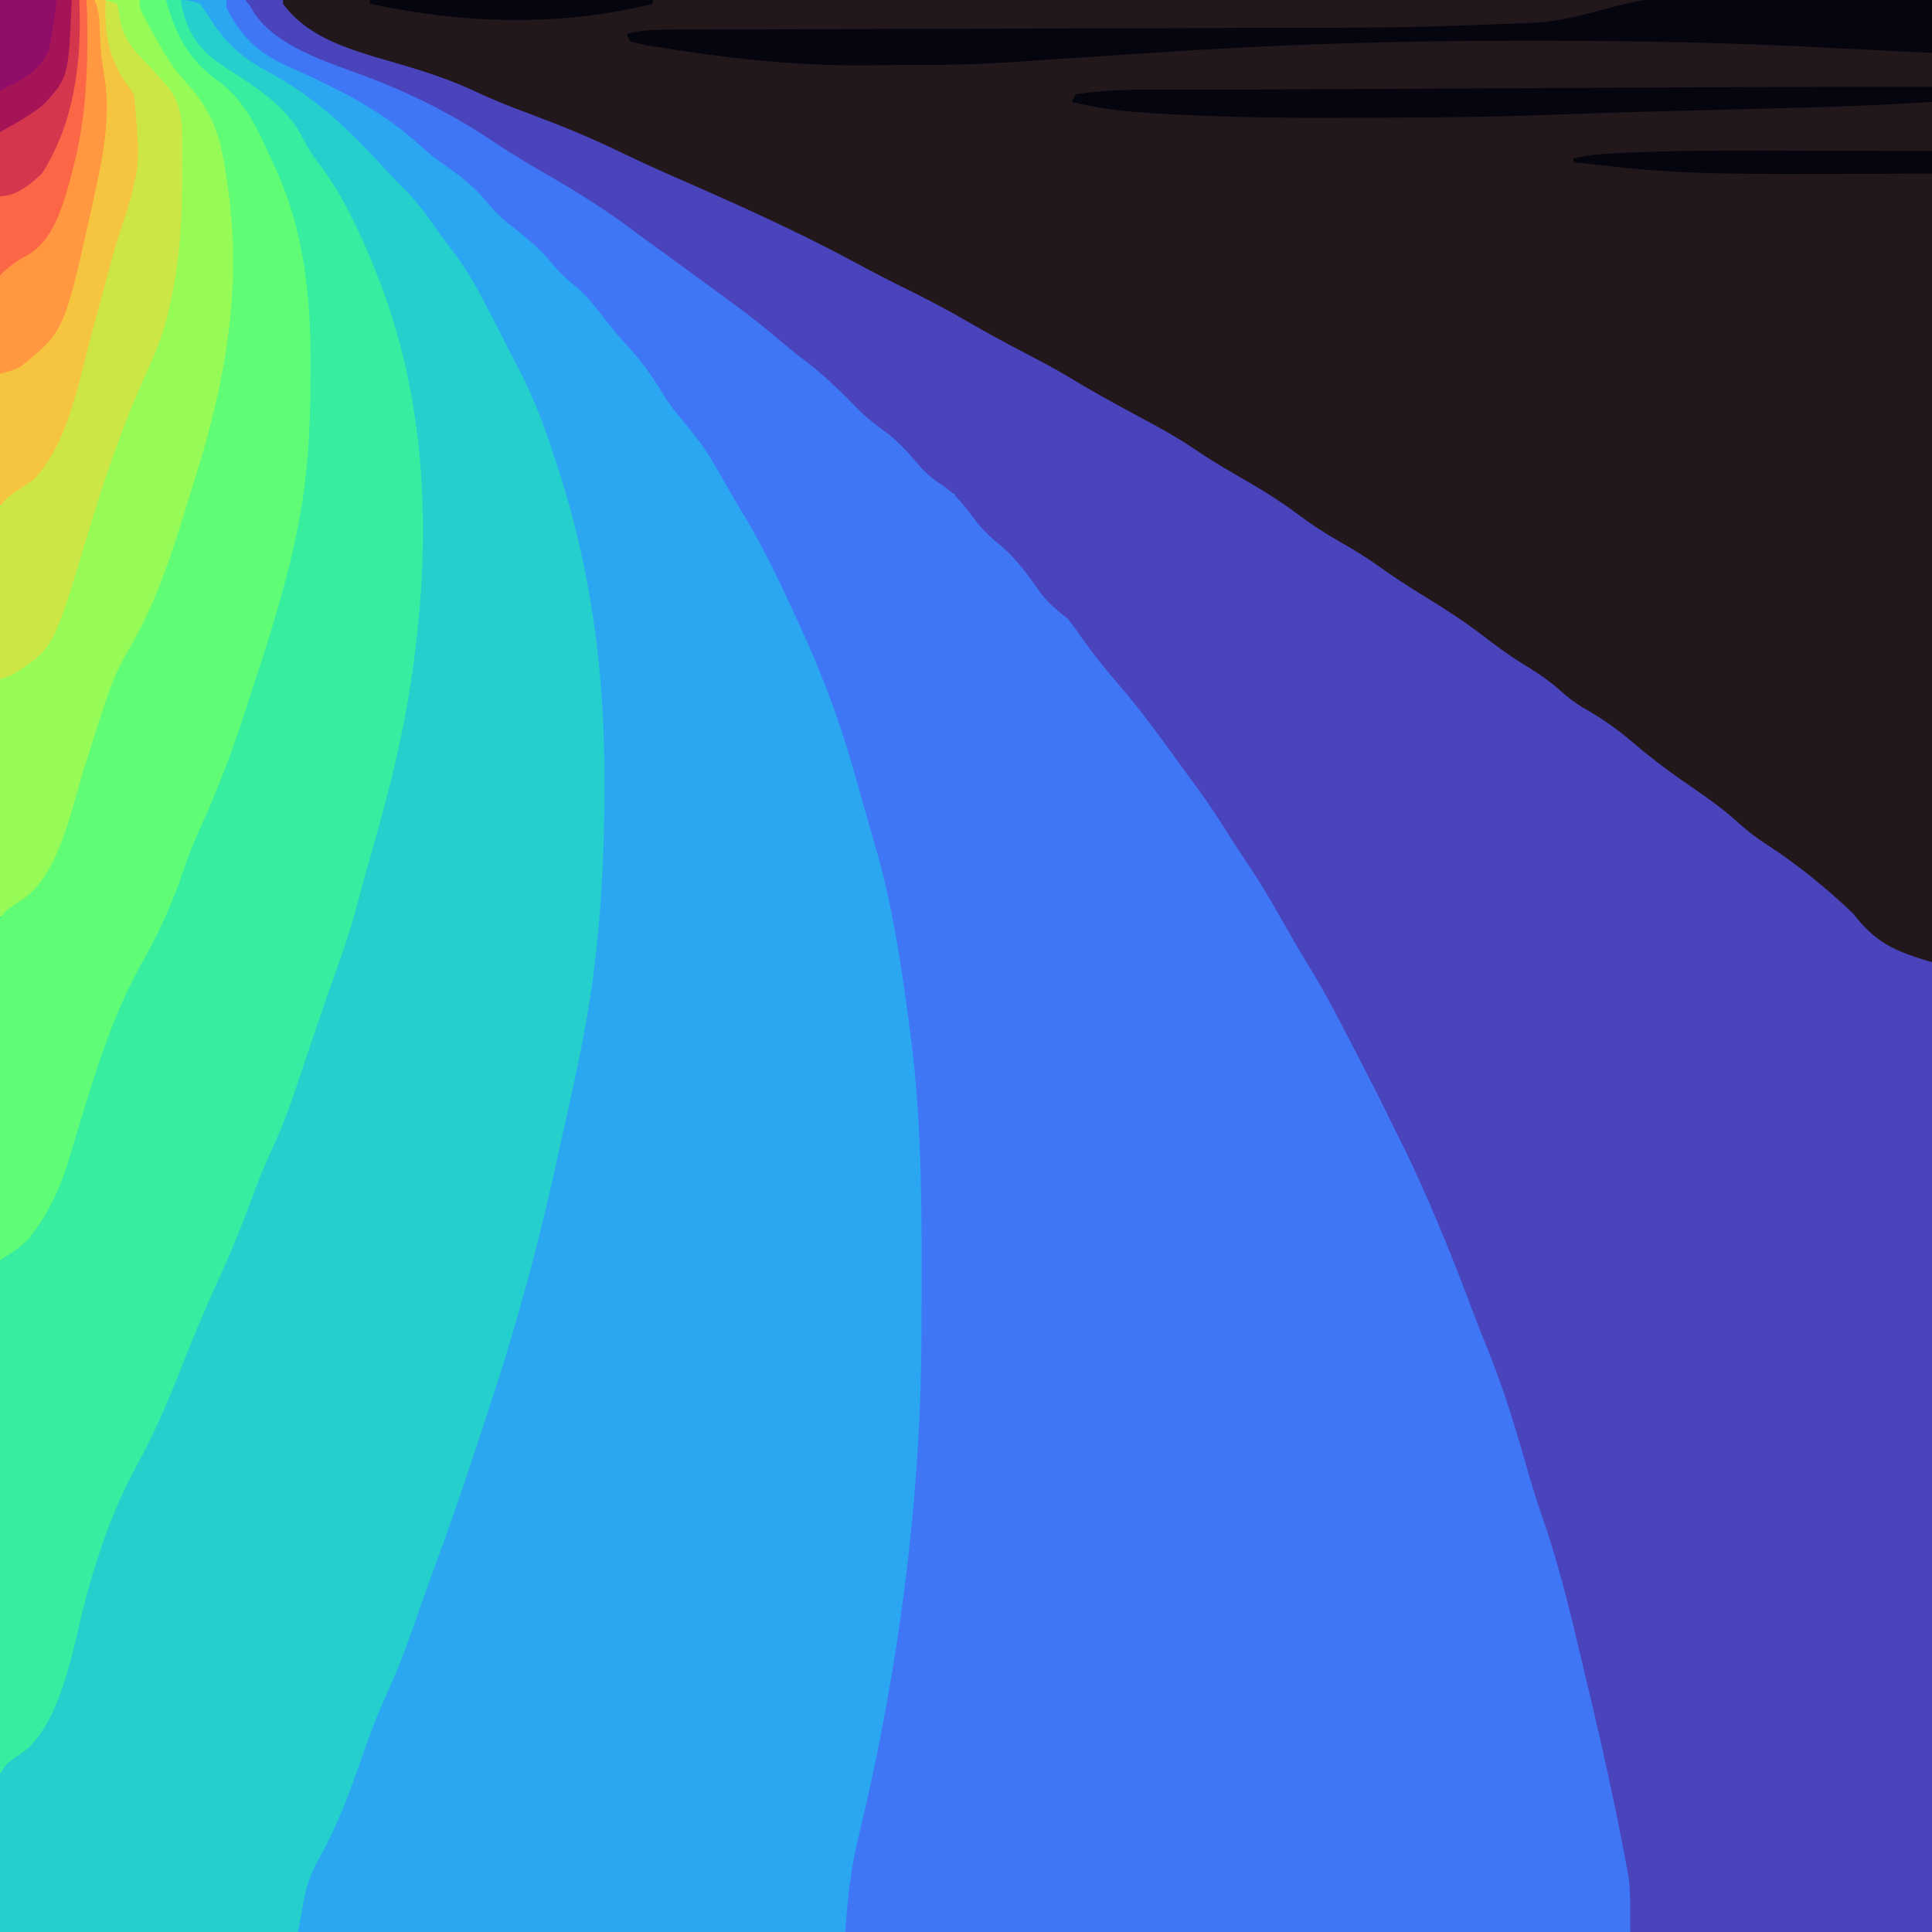
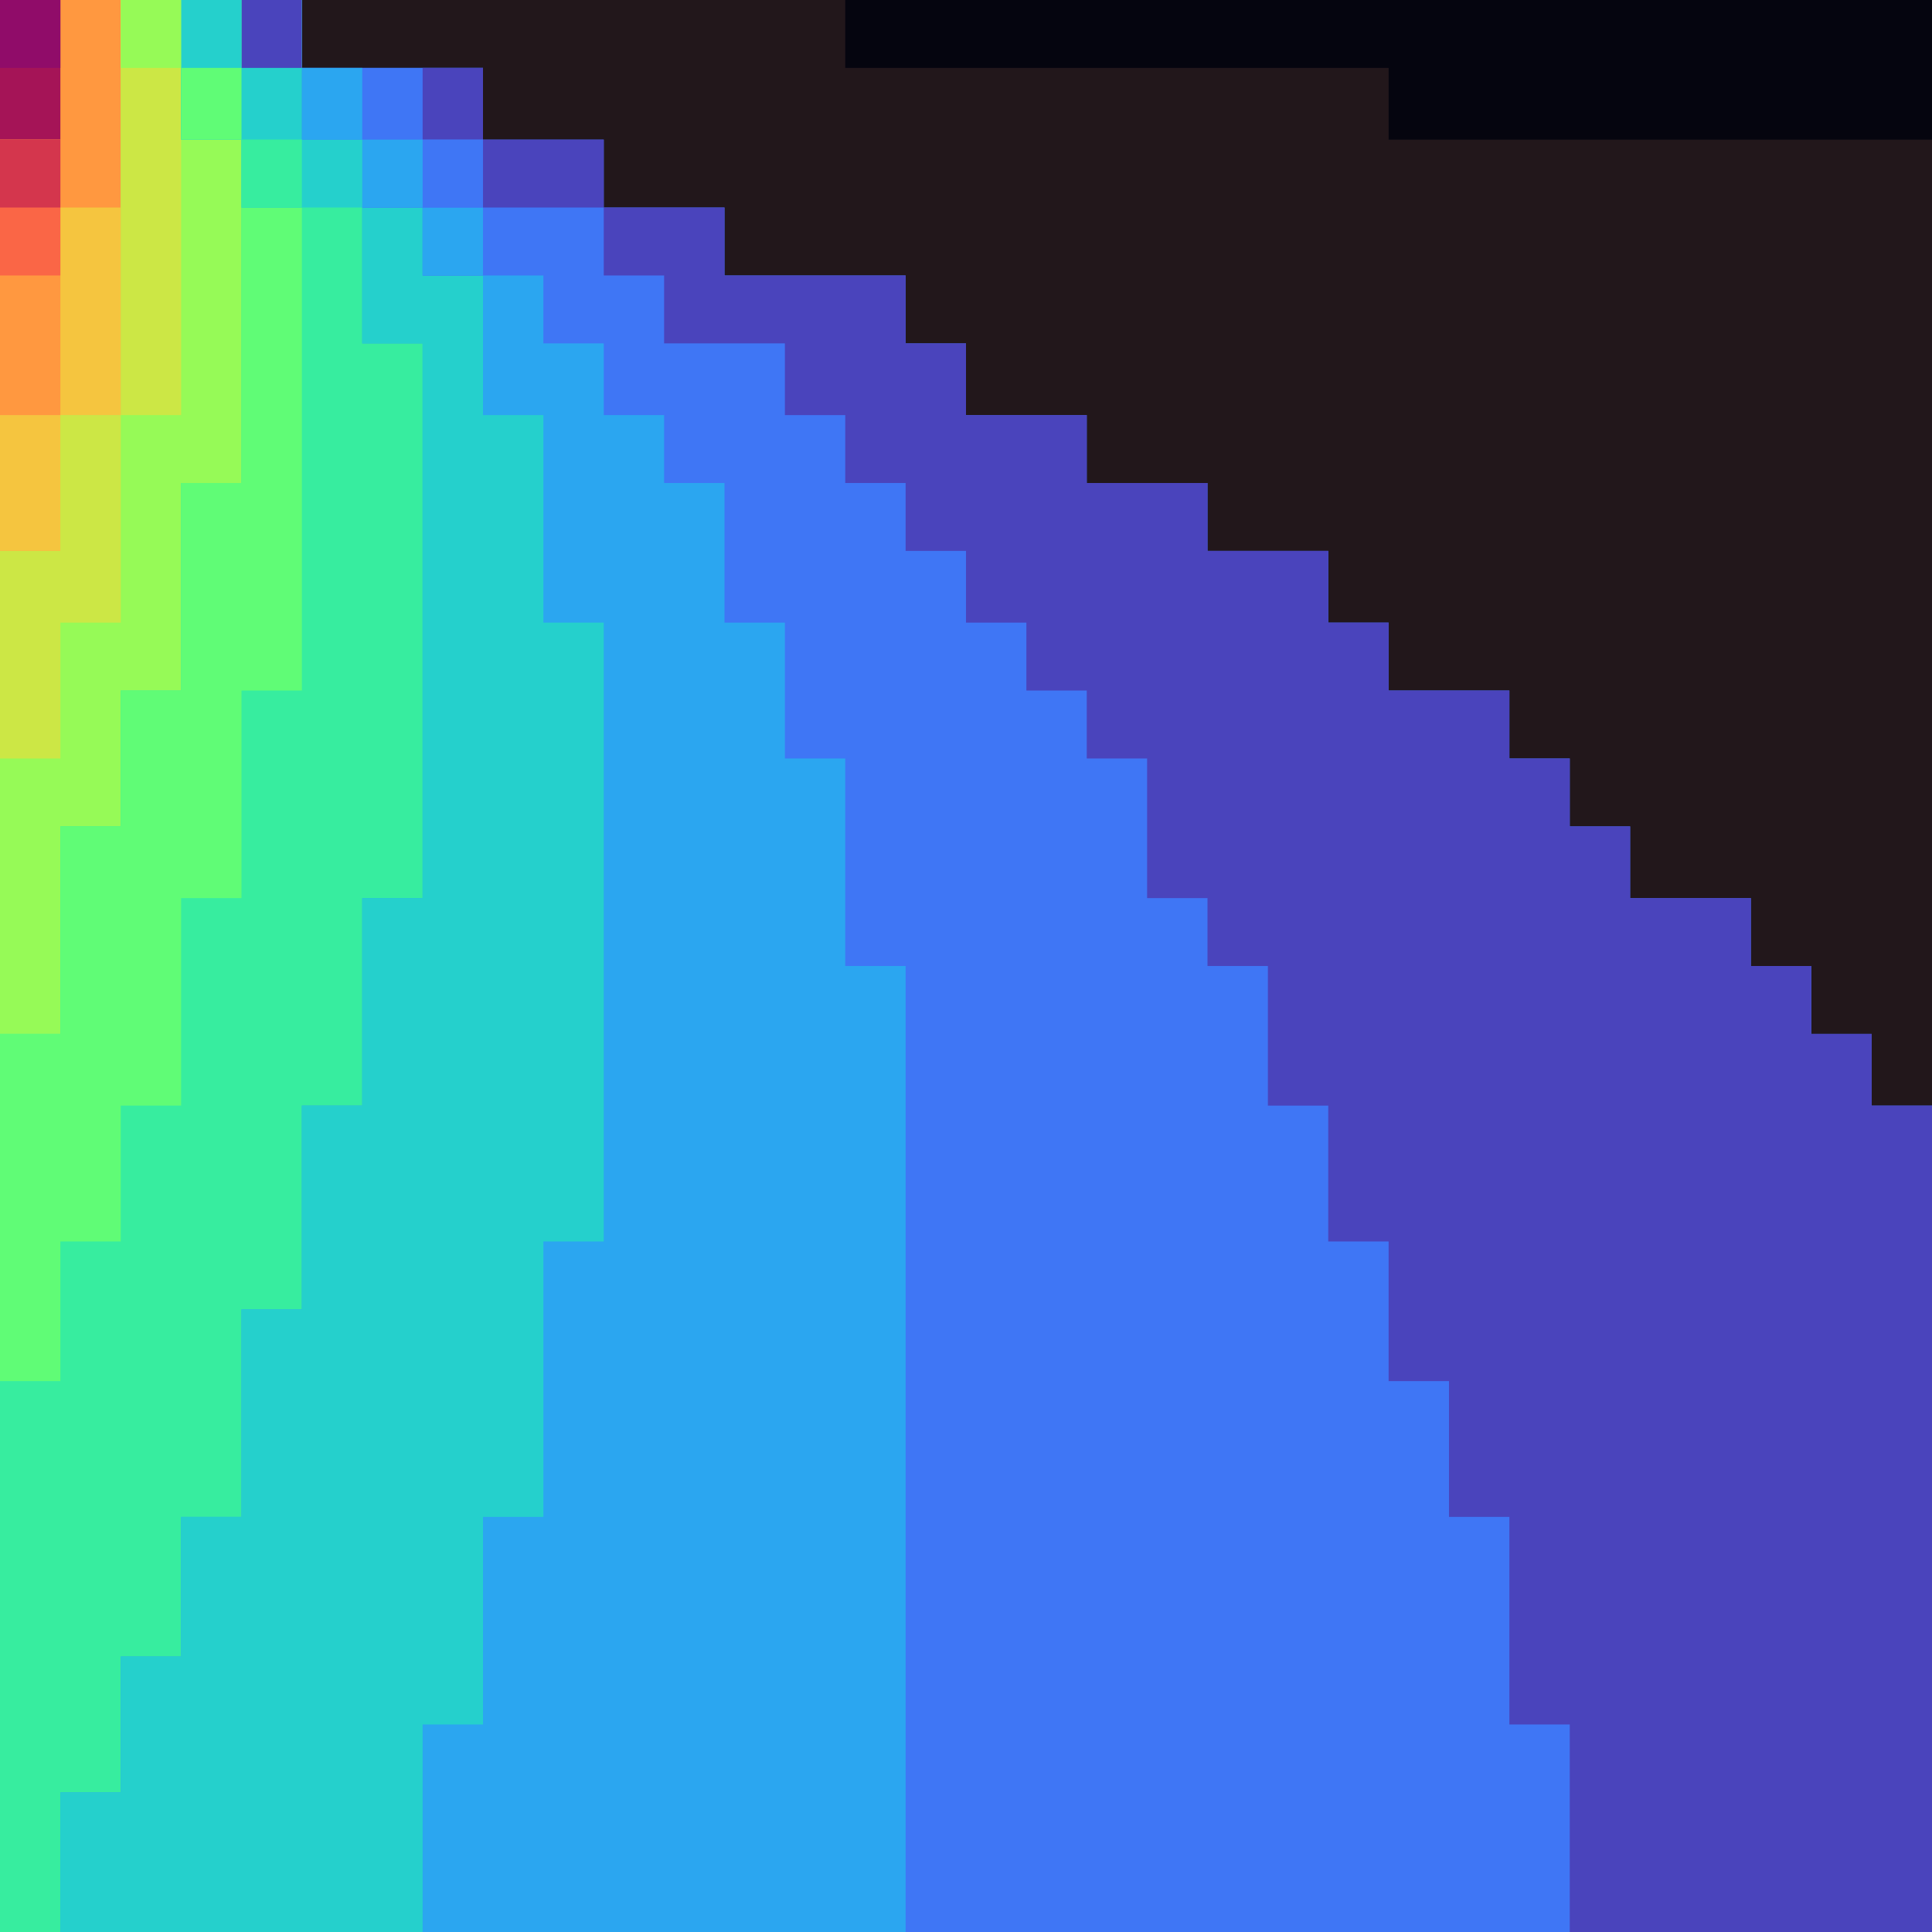
<svg xmlns="http://www.w3.org/2000/svg" version="1.1" width="512" height="512">
-   <path d="M0 0 C168.96 0 337.92 0 512 0 C512 168.96 512 337.92 512 512 C343.04 512 174.08 512 0 512 C0 343.04 0 174.08 0 0 Z " fill="#2BA6F0" transform="translate(0,0)" />
-   <path d="M0 0 C147.51 0 295.02 0 447 0 C447 168.96 447 337.92 447 512 C420.6 512 394.2 512 367 512 C366.34 506.06 365.68 500.12 365 494 C364.1 489.05 363.15 484.16 362.06 479.25 C361.84 478.24 361.84 478.24 361.62 477.21 C360.62 472.64 359.6 468.08 358.57 463.53 C357.97 460.89 357.38 458.24 356.79 455.6 C351.34 431.32 345.11 407.55 337.03 384 C335.42 379.31 333.94 374.59 332.49 369.84 C330.2 362.39 327.47 355.17 324.56 347.94 C323.83 346.11 323.83 346.11 323.09 344.24 C322.14 341.86 321.19 339.48 320.23 337.1 C319.25 334.63 318.28 332.16 317.34 329.67 C312.9 318.14 307.43 307.09 302 296 C301.64 295.27 301.28 294.53 300.91 293.78 C298.65 289.16 296.34 284.58 294 280 C293.54 279.1 293.08 278.19 292.6 277.26 C285.28 262.75 285.28 262.75 276.84 248.87 C274.23 244.8 271.89 240.58 269.5 236.38 C266.19 230.57 262.83 225.11 258.54 219.96 C256.81 217.76 255.46 215.48 254.06 213.06 C251.49 208.66 248.56 204.81 245.32 200.89 C242.51 197.39 239.85 193.79 237.19 190.19 C232.49 183.85 227.56 177.81 222.38 171.87 C220 169 220 169 217.86 165.77 C216.07 163.1 214.27 161.62 211.76 159.67 C209.36 157.39 207.56 154.81 205.62 152.12 C202.35 147.63 199.08 144.03 194.8 140.53 C192.13 138.26 190.09 135.81 188 133 C188 132.34 188 131.68 188 131 C187.15 130.62 187.15 130.62 186.28 130.23 C180.93 127.34 176.16 122.66 172.44 117.88 C170.39 115.47 168.83 114.04 166.31 112.25 C162.86 109.78 159.96 107.04 157 104 C153.54 100.47 150.11 97.39 146.09 94.53 C143.68 92.76 141.41 90.86 139.12 88.94 C132.03 83.09 124.54 77.81 117.06 72.47 C114.38 70.56 111.72 68.63 109.06 66.69 C108.28 66.12 107.49 65.55 106.68 64.96 C104.95 63.69 103.23 62.42 101.51 61.13 C94.99 56.27 88.26 52.07 81.19 48.06 C74.51 44.24 67.9 40.39 61.5 36.12 C48.55 27.66 34.17 21.48 19.75 16 C12.62 13.17 5.16 9.7 1 3 C0.67 2.01 0.34 1.02 0 0 Z " fill="#4A44BC" transform="translate(65,0)" />
-   <path d="M0 0 C2.35 -0.22 2.35 -0.22 5 0 C6.27 1.47 6.27 1.47 7.38 3.5 C13.45 12.32 26.09 16.24 35.76 19.8 C48.39 24.47 60.09 30.31 71.24 37.85 C76.32 41.26 81.58 44.31 86.88 47.38 C94.6 51.89 101.92 56.53 109 62 C110.66 63.21 112.33 64.42 114 65.62 C115.42 66.66 116.83 67.69 118.25 68.72 C119.55 69.67 120.86 70.62 122.16 71.57 C139.46 84.18 139.46 84.18 147.59 91 C150.04 93.03 152.55 94.98 155.06 96.94 C159.6 100.54 163.59 104.54 167.62 108.69 C169.71 110.72 171.76 112.39 174.12 114.06 C178.07 116.85 180.95 120.25 184.07 123.91 C185.81 125.79 187.36 127.07 189.5 128.44 C193.54 131.09 196.06 134.73 198.97 138.53 C200.83 140.8 202.67 142.54 204.94 144.38 C209.4 148.05 212.53 152.54 215.82 157.23 C218 160 220.25 161.83 223 164 C224.27 165.6 225.47 167.25 226.62 168.94 C229.67 173.24 232.86 177.27 236.31 181.25 C241.84 187.66 246.82 194.39 251.75 201.26 C253.56 203.78 255.41 206.26 257.25 208.75 C260.41 213.09 263.33 217.54 266.16 222.1 C267.69 224.51 269.27 226.88 270.87 229.25 C273.96 233.86 276.75 238.61 279.5 243.44 C280.41 245.02 281.31 246.6 282.22 248.18 C282.67 248.98 283.13 249.77 283.59 250.58 C285.02 253.04 286.49 255.46 287.97 257.89 C291.21 263.27 294.12 268.8 297 274.38 C297.53 275.4 298.06 276.42 298.6 277.47 C300.07 280.31 301.54 283.15 303 286 C303.85 287.66 303.85 287.66 304.72 289.35 C306.17 292.22 307.59 295.11 309 298 C309.37 298.73 309.74 299.47 310.12 300.23 C317.73 315.39 324.04 330.88 330 346.74 C331.3 350.19 332.64 353.62 334.03 357.03 C338 366.75 341.1 376.63 343.99 386.74 C345.34 391.47 346.69 396.19 348.33 400.83 C352.86 413.7 356.05 426.81 359.16 440.08 C360.05 443.9 360.96 447.72 361.88 451.53 C364.8 463.87 367.55 476.23 369.93 488.69 C370.25 490.31 370.25 490.31 370.58 491.96 C370.86 493.5 370.86 493.5 371.15 495.08 C371.32 495.96 371.48 496.84 371.65 497.75 C372.16 502.47 372 507.25 372 512 C303.36 512 234.72 512 164 512 C164.67 502.64 165.5 494.7 167.75 485.81 C178.05 443.04 184.04 397.96 184.2 353.91 C184.21 352.63 184.22 351.34 184.22 350.01 C184.24 345.88 184.25 341.75 184.25 337.62 C184.25 336.92 184.25 336.22 184.25 335.49 C184.26 314.18 183.95 293.15 181 272 C180.82 270.63 180.63 269.25 180.45 267.88 C178.43 252.98 176.12 238.19 171.81 223.76 C171 220.99 170.21 218.22 169.43 215.45 C168.66 212.69 167.87 209.94 167.09 207.19 C166.7 205.84 166.32 204.49 165.94 203.14 C162.16 189.86 157.31 177.32 151.5 164.81 C151.04 163.81 150.58 162.81 150.11 161.78 C146.03 152.95 141.89 144.26 136.8 135.97 C135.38 133.62 134 131.26 132.64 128.87 C126.92 118.82 126.92 118.82 119.64 109.88 C117.64 107.59 116.14 105.15 114.56 102.56 C111.76 98.02 108.67 94.17 105.04 90.26 C102.86 87.84 100.87 85.32 98.88 82.75 C96.71 80.01 94.67 77.54 91.94 75.38 C89.47 73.38 87.75 71.6 85.75 69.19 C82.36 65.2 78.54 62.18 74.4 59 C72.16 57.13 70.4 55.26 68.56 53 C65.12 48.85 61.08 46 56.67 42.93 C54.37 41.27 52.37 39.57 50.31 37.62 C40.35 28.77 28.19 22.83 16.09 17.49 C8.22 13.93 3.91 9.67 0 2 C0 1.34 0 0.68 0 0 Z " fill="#3F76F5" transform="translate(60,0)" />
-   <path d="M0 0 C144.21 0 288.42 0 437 0 C437 84.15 437 168.3 437 255 C426.72 251.92 422.24 249.94 416 242 C409.05 235.38 401.43 229.15 393.38 223.94 C390.52 222.09 388 220.18 385.5 217.88 C380.84 213.65 375.66 210.2 370.5 206.63 C365.99 203.48 361.74 200.2 357.56 196.62 C353.33 192.99 349.07 190.1 344.23 187.36 C342.12 186.07 340.39 184.71 338.56 183.06 C334.98 179.83 331.03 177.44 326.94 174.91 C323.94 172.96 321.14 170.87 318.31 168.69 C313 164.63 307.48 161.09 301.79 157.6 C298.02 155.28 294.35 152.9 290.75 150.31 C287.29 147.83 283.76 145.66 280.06 143.56 C276.11 141.31 272.44 138.93 268.81 136.19 C263.54 132.24 257.99 128.94 252.28 125.68 C248.64 123.59 245.12 121.43 241.66 119.07 C236.65 115.69 231.39 112.84 226.06 110 C219.73 106.61 213.49 103.13 207.35 99.4 C203.89 97.34 200.33 95.48 196.75 93.62 C191.41 90.84 186.14 87.97 180.94 84.94 C175.44 81.76 169.85 78.86 164.15 76.06 C160.13 74.08 156.18 72.03 152.25 69.9 C135.7 60.92 118.39 53.3 101.17 45.75 C97 43.91 92.88 41.99 88.78 40.01 C80.8 36.16 72.7 32.88 64.39 29.8 C59.88 28.12 55.47 26.38 51.12 24.31 C43.09 20.52 34.48 17.96 25.94 15.56 C16.24 12.66 6.2 9.46 0 1 C0 0.67 0 0.34 0 0 Z " fill="#22171B" transform="translate(75,0)" />
-   <path d="M0 0 C15.84 0 31.68 0 48 0 C50.47 5.94 50.47 5.94 53 12 C55.31 14.66 55.31 14.66 58.06 16.19 C59.02 16.81 59.97 17.44 60.95 18.08 C61.96 18.71 62.96 19.35 64 20 C71.69 25.27 77.35 29.9 82 38 C82.99 39.49 83.99 40.96 85 42.44 C86 43.96 87 45.48 88 47 C88.73 48.1 88.73 48.1 89.46 49.23 C116.88 92.71 117.56 148.15 107 197 C105.18 204.87 103.1 212.68 100.96 220.47 C99.98 224.08 99.03 227.69 98.09 231.31 C94.5 244.91 90.34 258.04 85.23 271.13 C82.86 277.25 80.83 283.45 78.81 289.69 C76.46 296.92 73.91 303.81 70.54 310.65 C68.56 314.95 66.95 319.37 65.31 323.81 C62.01 332.71 58.19 341.29 54.15 349.88 C50.42 357.9 47.13 366.04 44.08 374.34 C42.57 378.37 41.08 382.08 38.68 385.66 C29.9 399.14 26.04 415.16 21.7 430.45 C12.55 462.51 12.55 462.51 1 470 C0.67 470 0.34 470 0 470 C0 314.9 0 159.8 0 0 Z " fill="#37ED9F" transform="translate(0,0)" />
-   <path d="M0 0 C2.25 0.12 2.25 0.12 5 1 C6 2.37 6.99 3.76 7.88 5.2 C12.06 11.93 16.86 15.74 23.75 19.44 C36.55 26.32 45.79 35.68 55.47 46.35 C56.83 47.81 58.24 49.22 59.67 50.62 C62.05 53.05 63.98 55.54 65.94 58.31 C68.59 62.07 68.59 62.07 71.38 65.74 C75.68 71.22 78.85 77.05 82 83.25 C82.5 84.21 82.99 85.17 83.5 86.16 C84.51 88.12 85.5 90.08 86.5 92.04 C87.49 94 88.5 95.95 89.53 97.89 C93.55 105.6 96.46 113.49 99.12 121.75 C99.34 122.41 99.56 123.07 99.78 123.76 C108.68 151.01 112.22 178.04 112.19 206.69 C112.19 207.9 112.19 207.9 112.19 209.14 C112.16 223.5 111.58 237.72 110 252 C109.9 252.88 109.81 253.77 109.71 254.68 C108.07 268.94 105.07 282.91 101.92 296.9 C101.27 299.76 100.64 302.63 100.02 305.5 C95.06 328.43 89.07 350.76 81.65 373.03 C80.62 376.15 79.6 379.28 78.58 382.41 C74.56 394.69 70.31 406.87 65.84 418.98 C64.4 422.89 63.02 426.82 61.67 430.75 C59.36 437.47 56.76 443.95 53.81 450.42 C51.03 456.65 48.81 463.06 46.56 469.5 C43.56 478.1 40.24 486.1 35.73 494.01 C33.2 499.48 33.2 499.48 31 512 C4.93 512 -21.14 512 -48 512 C-48.19 505.24 -48.37 498.47 -48.56 491.5 C-48.64 489.38 -48.73 487.26 -48.81 485.08 C-49.12 471.6 -49.12 471.6 -46.2 467.43 C-44.65 466.23 -43.06 465.09 -41.42 464 C-31.01 455.39 -28.26 434.09 -24.77 421.7 C-21.48 410.07 -17.72 399.38 -11.94 388.74 C-7.41 380.38 -3.61 371.86 -0.19 363 C2.89 355.15 6.09 347.4 9.62 339.75 C13.15 332.09 16.27 324.33 19.17 316.42 C20.74 312.17 22.42 308.05 24.36 303.96 C27.84 296.42 30.36 288.55 33 280.69 C33.77 278.42 34.54 276.15 35.3 273.88 C35.81 272.39 36.31 270.9 36.81 269.42 C38.4 264.72 40.05 260.06 41.73 255.4 C43.45 250.61 45 245.85 46.31 240.94 C46.72 239.41 47.13 237.88 47.55 236.36 C47.77 235.52 48 234.68 48.23 233.82 C49.11 230.6 50.03 227.39 50.95 224.18 C55.13 209.55 58.79 195.06 61 180 C61.11 179.25 61.22 178.5 61.33 177.72 C66.47 141.45 65.17 104.92 51.12 70.81 C50.51 69.32 50.51 69.32 49.88 67.79 C46 58.6 41.7 49.84 35.47 42.02 C33.87 39.82 32.7 37.54 31.44 35.12 C26.96 27.49 19.17 22.67 11.85 17.98 C4.8 13.34 1.83 9.31 0 1 C0 0.67 0 0.34 0 0 Z " fill="#25D0CC" transform="translate(48,0)" />
-   <path d="M0 0 C12.21 0 24.42 0 37 0 C38.44 2.72 39.89 5.45 41.38 8.25 C44.53 14.12 47.68 19.02 52.31 23.81 C61.2 33.83 62.74 50.03 63 63 C63.06 64.46 63.06 64.46 63.12 65.94 C63.26 72.42 62.86 78.81 62.25 85.25 C62.19 85.96 62.13 86.68 62.06 87.41 C60.55 101.75 56.05 115.74 51.79 129.45 C50.99 132.02 50.21 134.6 49.42 137.18 C48.91 138.85 48.39 140.52 47.88 142.19 C47.65 142.94 47.42 143.69 47.18 144.47 C44.95 151.6 41.93 158.32 38.52 164.96 C31.18 179.56 25.86 194.42 21 210 C12.99 235.66 12.99 235.66 3 242 C2.01 242.33 1.02 242.66 0 243 C0 162.81 0 82.62 0 0 Z " fill="#96FA57" transform="translate(0,0)" />
-   <path d="M0 0 C2.31 0 4.62 0 7 0 C7.16 0.56 7.32 1.11 7.48 1.69 C10.27 10.81 13.8 16.67 21.72 22.16 C28.28 27.45 31.22 34.08 34.62 41.62 C35.1 42.64 35.58 43.66 36.07 44.71 C43.73 61.5 45.41 79.16 45.31 97.44 C45.31 98.17 45.31 98.91 45.31 99.67 C45.27 109.1 44.96 118.44 43.81 127.81 C43.71 128.65 43.61 129.49 43.51 130.35 C41.08 147.38 36.02 163.95 30.65 180.25 C29.69 183.19 28.74 186.14 27.79 189.09 C24.32 199.76 20.41 210.02 15.72 220.21 C13.75 224.49 12.17 228.85 10.69 233.31 C7.88 241.35 4.22 248.75 0.08 256.18 C-7.42 269.81 -11.86 284.45 -16.33 299.27 C-17.02 301.54 -17.72 303.82 -18.41 306.09 C-18.62 306.77 -18.82 307.44 -19.02 308.14 C-21.02 314.62 -23.81 320.79 -27.88 326.25 C-28.33 326.87 -28.78 327.5 -29.24 328.14 C-31.54 330.57 -34.21 332.18 -37 334 C-37.19 322.24 -37.33 310.48 -37.41 298.72 C-37.46 293.25 -37.51 287.79 -37.6 282.33 C-37.69 277.06 -37.74 271.79 -37.76 266.52 C-37.77 264.51 -37.8 262.5 -37.85 260.49 C-37.9 257.67 -37.91 254.85 -37.91 252.03 C-37.94 251.21 -37.97 250.38 -38 249.52 C-37.94 245.94 -37.84 243.85 -35.25 241.24 C-33.11 239.66 -33.11 239.66 -30.98 238.35 C-21.49 231.88 -18.23 215.04 -15.06 204.75 C-7.13 179.61 -7.13 179.61 -1.88 170.37 C5.48 157.39 9.61 143.19 14 129 C14.35 127.87 14.71 126.74 15.07 125.57 C23.19 99.49 27.41 74.28 23 47 C22.89 46.28 22.78 45.56 22.67 44.82 C21.11 34.87 18.73 28.65 11.68 21.13 C8.46 17.58 6.19 13.56 3.88 9.38 C3.29 8.32 3.29 8.32 2.69 7.25 C0 2.3 0 2.3 0 0 Z " fill="#60FC76" transform="translate(37,0)" />
-   <path d="M0 0 C9.24 0 18.48 0 28 0 C28.21 2.27 28.41 4.54 28.62 6.88 C29.44 14.04 31.7 19.15 36 25 C39.66 30.49 38.01 37.02 36.78 43.21 C36.59 44.13 36.39 45.05 36.19 46 C35.98 47 35.77 48 35.55 49.03 C33.22 59.63 30.37 70.1 27.5 80.56 C27.27 81.41 27.03 82.26 26.79 83.14 C15.57 123.98 15.57 123.98 3 133 C2.01 133.33 1.02 133.66 0 134 C0 89.78 0 45.56 0 0 Z " fill="#F5C53F" transform="translate(0,0)" />
-   <path d="M0 0 C0.99 0.33 1.98 0.66 3 1 C3.48 2.79 3.48 2.79 3.75 5.06 C4.85 10.85 7.97 13.9 12 18 C13.12 19.22 14.22 20.45 15.31 21.69 C15.78 22.21 16.25 22.73 16.74 23.26 C19.86 27.56 20.26 31.61 20.3 36.82 C20.31 37.47 20.31 38.12 20.32 38.8 C20.33 40.91 20.32 43.02 20.31 45.12 C20.31 45.84 20.31 46.56 20.31 47.3 C20.27 58.77 19.58 69.8 17 81 C16.76 82.06 16.51 83.13 16.26 84.22 C14.92 89.17 13.11 93.82 10.98 98.47 C4.27 113.11 -0.67 127.94 -5.27 143.36 C-13.91 171.98 -13.91 171.98 -25 179 C-25.99 179.33 -26.98 179.66 -28 180 C-28.23 173.58 -28.39 167.16 -28.49 160.73 C-28.54 158.55 -28.6 156.36 -28.68 154.18 C-28.79 151.04 -28.84 147.89 -28.88 144.75 C-28.93 143.78 -28.97 142.81 -29.02 141.81 C-29.02 137.66 -29 135.06 -26.08 131.95 C-23.77 130.2 -21.41 128.61 -19 127 C-10 117.48 -7.25 101.61 -3.94 89.25 C-3.5 87.65 -3.07 86.05 -2.63 84.44 C-1.78 81.34 -0.94 78.23 -0.11 75.12 C0.8 71.74 1.72 68.37 2.65 65 C9.33 44.87 9.33 44.87 7.54 25.06 C6.91 24.19 6.28 23.33 5.62 22.44 C0.52 14.93 -0.32 8.9 0 0 Z " fill="#CCE745" transform="translate(28,0)" />
-   <path d="M0 0 C1.37 -0.01 2.75 -0 4.12 0.02 C4.88 0.02 5.63 0.02 6.4 0.02 C8.89 0.02 11.37 0.04 13.85 0.07 C15.57 0.07 17.3 0.08 19.02 0.08 C23.55 0.09 28.08 0.12 32.62 0.15 C37.24 0.19 41.87 0.2 46.49 0.21 C55.57 0.25 64.64 0.3 73.72 0.36 C73.72 4.98 73.72 9.6 73.72 14.36 C70.65 14.22 67.59 14.07 64.52 13.93 C63.57 13.88 62.62 13.84 61.64 13.79 C56.97 13.57 52.3 13.34 47.63 13.09 C21.96 11.71 -3.66 11.17 -29.36 11.17 C-31.61 11.17 -33.86 11.17 -36.11 11.17 C-67.79 11.16 -99.34 12.1 -130.95 14.23 C-134.38 14.45 -137.8 14.68 -141.23 14.9 C-146.27 15.23 -151.3 15.56 -156.34 15.9 C-157.47 15.97 -158.61 16.05 -159.78 16.12 C-162.21 16.29 -164.64 16.46 -167.07 16.63 C-174.82 17.18 -182.52 17.53 -190.28 17.56 C-191.89 17.57 -191.89 17.57 -193.54 17.58 C-195.8 17.59 -198.06 17.6 -200.31 17.6 C-203.68 17.61 -207.05 17.64 -210.42 17.67 C-228.66 17.76 -246.25 15.7 -264.22 12.8 C-264.93 12.68 -265.64 12.57 -266.36 12.45 C-268.02 12.16 -269.65 11.77 -271.28 11.36 C-271.61 10.7 -271.94 10.04 -272.28 9.36 C-268.15 8.21 -264.15 8.21 -259.88 8.22 C-259.02 8.21 -258.16 8.21 -257.28 8.21 C-254.4 8.19 -251.53 8.19 -248.65 8.19 C-246.59 8.18 -244.52 8.17 -242.46 8.17 C-238.01 8.15 -233.56 8.14 -229.11 8.13 C-222.04 8.12 -214.97 8.09 -207.9 8.07 C-187.79 8 -167.68 7.94 -147.56 7.88 C-136.46 7.86 -125.36 7.82 -114.26 7.78 C-108.4 7.76 -102.54 7.74 -96.68 7.73 C-65.02 7.67 -65.02 7.67 -33.39 6.46 C-32.69 6.42 -31.99 6.38 -31.26 6.34 C-20.03 5.71 -9.67 1.06 0 0 Z " fill="#05050F" transform="translate(438.284,-0.3607635)" />
-   <path d="M0 0 C7.59 0 15.18 0 23 0 C24.23 18.4 23.77 34.16 18.12 51.75 C17.89 52.48 17.66 53.2 17.42 53.95 C15.1 60.66 11.66 66.26 5.81 70.44 C4.8 71.18 4.8 71.18 3.77 71.93 C2 73 2 73 0 73 C0 48.91 0 24.82 0 0 Z " fill="#FA6646" transform="translate(0,0)" />
-   <path d="M0 0 C0 1.32 0 2.64 0 4 C-11.2 4.72 -22.39 5.22 -33.61 5.5 C-35.15 5.54 -36.7 5.58 -38.24 5.62 C-42.26 5.73 -46.29 5.83 -50.32 5.94 C-56.69 6.1 -63.06 6.27 -69.44 6.44 C-71.01 6.48 -72.59 6.52 -74.16 6.56 C-83.18 6.8 -92.19 7.07 -101.19 7.42 C-116.96 8.02 -132.71 8.19 -148.48 8.19 C-151.36 8.19 -154.25 8.19 -157.13 8.21 C-172.97 8.28 -188.75 8.07 -204.57 7.11 C-205.24 7.07 -205.91 7.04 -206.6 7 C-213.93 6.56 -220.88 5.84 -228 4 C-227.67 3.34 -227.34 2.68 -227 2 C-216.56 0.32 -205.54 0.83 -194.98 0.79 C-193.21 0.79 -191.44 0.78 -189.68 0.76 C-184.91 0.74 -180.15 0.72 -175.38 0.7 C-170.35 0.67 -165.32 0.65 -160.29 0.62 C-151.84 0.58 -143.38 0.54 -134.92 0.5 C-123.1 0.44 -111.27 0.38 -99.44 0.32 C-90.16 0.28 -80.87 0.23 -71.59 0.18 C-70.61 0.18 -69.64 0.17 -68.63 0.17 C-45.76 0.06 -22.88 -0.03 0 0 Z " fill="#05050F" transform="translate(512,23)" />
-   <path d="M0 0 C0.66 0 1.32 0 2 0 C3.48 2.96 3.33 6.06 3.5 9.31 C3.74 14.36 3.74 14.36 4.5 19.33 C6.44 29.75 4.58 40.18 2.31 50.38 C2.04 51.64 1.77 52.91 1.48 54.21 C-5.92 87.74 -5.92 87.74 -17.29 96.98 C-19.17 98.1 -20.87 98.51 -23 99 C-23.29 94.81 -23.47 90.63 -23.62 86.44 C-23.71 85.26 -23.79 84.07 -23.88 82.86 C-23.98 79.32 -23.93 76.42 -23 73 C-20.65 70.56 -18.41 69.06 -15.44 67.45 C-7.6 62.79 -5.17 50.34 -3 42 C0.27 28.08 0.37 14.23 0 0 Z " fill="#FF9840" transform="translate(23,0)" />
-   <path d="M0 0 C6.27 0 12.54 0 19 0 C17.96 21.38 17.96 21.38 10 29 C5.05 31.97 5.05 31.97 0 35 C0 23.45 0 11.9 0 0 Z " fill="#900C69" transform="translate(0,0)" />
-   <path d="M0 0 C3.82 0.01 7.65 0.01 11.47 0.02 C18.9 0.03 26.33 0.05 33.76 0.07 C33.76 2.05 33.76 4.03 33.76 6.07 C-31.65 6.34 -31.65 6.34 -61.24 3.07 C-61.24 2.74 -61.24 2.41 -61.24 2.07 C-56.24 0.82 -51.21 0.72 -46.09 0.51 C-45.05 0.47 -44.01 0.43 -42.94 0.38 C-28.63 -0.14 -14.32 -0.04 0 0 Z " fill="#05050F" transform="translate(478.243,39.93134)" />
-   <path d="M0 0 C0.66 0 1.32 0 2 0 C2.71 15.92 0.9 32.06 -7.81 45.88 C-10.8 48.78 -14.67 52 -19 52 C-20.44 40.39 -20.44 40.39 -19 35 C-16.24 31.89 -13.45 30.06 -9.93 27.88 C-5.73 25.19 -4.14 22.8 -3 18 C-2.29 13.82 -1.8 9.63 -1.39 5.41 C-1 2 -1 2 0 0 Z " fill="#D4364D" transform="translate(19,0)" />
-   <path d="M0 0 C24.75 0 49.5 0 75 0 C75 0.33 75 0.66 75 1 C50.31 7.12 24.82 6.34 0 1 C0 0.67 0 0.34 0 0 Z " fill="#05050F" transform="translate(98,0)" />
-   <path d="M0 0 C1.32 0 2.64 0 4 0 C3.16 20.44 3.16 20.44 -3.33 27.58 C-6.88 30.59 -10.95 32.73 -15 35 C-15 31.37 -15 27.74 -15 24 C-13.6 23.3 -12.2 22.6 -10.75 21.88 C-6.46 19.43 -4.07 17.63 -2 13 C-1.11 8.69 -0.49 4.37 0 0 Z " fill="#A51457" transform="translate(15,0)" />
+   <path d="M0 0 C168.96 0 337.92 0 512 0 C512 168.96 512 337.92 512 512 C343.04 512 174.08 512 0 512 C0 343.04 0 174.08 0 0 Z " fill="#3F76F5" transform="translate(0,0)" />
+   <path d="M0 0 C26.4 0 52.8 0 80 0 C80 12.21 80 24.42 80 37 C85.28 37 90.56 37 96 37 C96 42.94 96 48.88 96 55 C101.28 55 106.56 55 112 55 C112 60.94 112 66.88 112 73 C122.56 73 133.12 73 144 73 C144 78.94 144 84.88 144 91 C149.28 91 154.56 91 160 91 C160 97.27 160 103.54 160 110 C165.28 110 170.56 110 176 110 C176 115.94 176 121.88 176 128 C181.28 128 186.56 128 192 128 C192 140.21 192 152.42 192 165 C197.28 165 202.56 165 208 165 C208 176.88 208 188.76 208 201 C213.28 201 218.56 201 224 201 C224 219.15 224 237.3 224 256 C229.28 256 234.56 256 240 256 C240 340.48 240 424.96 240 512 C160.8 512 81.6 512 0 512 C0 343.04 0 174.08 0 0 Z " fill="#2BA6F0" transform="translate(0,0)" />
+   <path d="M0 0 C142.56 0 285.12 0 432 0 C432 96.69 432 193.38 432 293 C426.72 293 421.44 293 416 293 C416 286.73 416 280.46 416 274 C410.72 274 405.44 274 400 274 C400 268.06 400 262.12 400 256 C394.72 256 389.44 256 384 256 C384 250.06 384 244.12 384 238 C373.44 238 362.88 238 352 238 C352 231.73 352 225.46 352 219 C346.72 219 341.44 219 336 219 C336 213.06 336 207.12 336 201 C330.72 201 325.44 201 320 201 C320 195.06 320 189.12 320 183 C309.44 183 298.88 183 288 183 C288 177.06 288 171.12 288 165 C282.72 165 277.44 165 272 165 C272 158.73 272 152.46 272 146 C261.44 146 250.88 146 240 146 C240 140.06 240 134.12 240 128 C229.44 128 218.88 128 208 128 C208 122.06 208 116.12 208 110 C197.44 110 186.88 110 176 110 C176 103.73 176 97.46 176 91 C170.72 91 165.44 91 160 91 C160 85.06 160 79.12 160 73 C144.16 73 128.32 73 112 73 C112 67.06 112 61.12 112 55 C101.44 55 90.88 55 80 55 C80 49.06 80 43.12 80 37 C69.44 37 58.88 37 48 37 C48 30.73 48 24.46 48 18 C32.16 18 16.32 18 0 18 C0 12.06 0 6.12 0 0 Z " fill="#22171B" transform="translate(80,0)" />
+   <path d="M0 0 C10.56 0 21.12 0 32 0 C32 5.94 32 11.88 32 18 C47.84 18 63.68 18 80 18 C80 23.94 80 29.88 80 36 C85.28 36 90.56 36 96 36 C96 42.27 96 48.54 96 55 C106.56 55 117.12 55 128 55 C128 60.94 128 66.88 128 73 C138.56 73 149.12 73 160 73 C160 78.94 160 84.88 160 91 C170.56 91 181.12 91 192 91 C192 97.27 192 103.54 192 110 C197.28 110 202.56 110 208 110 C208 115.94 208 121.88 208 128 C218.56 128 229.12 128 240 128 C240 133.94 240 139.88 240 146 C245.28 146 250.56 146 256 146 C256 151.94 256 157.88 256 164 C261.28 164 266.56 164 272 164 C272 170.27 272 176.54 272 183 C282.56 183 293.12 183 304 183 C304 188.94 304 194.88 304 201 C309.28 201 314.56 201 320 201 C320 206.94 320 212.88 320 219 C325.28 219 330.56 219 336 219 C336 225.27 336 231.54 336 238 C341.28 238 346.56 238 352 238 C352 310.27 352 382.54 352 457 C320.32 457 288.64 457 256 457 C256 438.85 256 420.7 256 402 C250.72 402 245.44 402 240 402 C240 383.85 240 365.7 240 347 C234.72 347 229.44 347 224 347 C224 335.12 224 323.24 224 311 C218.72 311 213.44 311 208 311 C208 298.79 208 286.58 208 274 C202.72 274 197.44 274 192 274 C192 262.12 192 250.24 192 238 C186.72 238 181.44 238 176 238 C176 225.79 176 213.58 176 201 C170.72 201 165.44 201 160 201 C160 195.06 160 189.12 160 183 C154.72 183 149.44 183 144 183 C144 170.79 144 158.58 144 146 C138.72 146 133.44 146 128 146 C128 140.06 128 134.12 128 128 C122.72 128 117.44 128 112 128 C112 122.06 112 116.12 112 110 C106.72 110 101.44 110 96 110 C96 103.73 96 97.46 96 91 C90.72 91 85.44 91 80 91 C80 85.06 80 79.12 80 73 C74.72 73 69.44 73 64 73 C64 67.06 64 61.12 64 55 C58.72 55 53.44 55 48 55 C48 48.73 48 42.46 48 36 C37.44 36 26.88 36 16 36 C16 30.06 16 24.12 16 18 C10.72 18 5.44 18 0 18 C0 12.06 0 6.12 0 0 Z " fill="#4A44BC" transform="translate(160,55)" />
+   <path d="M0 0 C26.4 0 52.8 0 80 0 C80 12.21 80 24.42 80 37 C85.28 37 90.56 37 96 37 C96 54.82 96 72.64 96 91 C101.28 91 106.56 91 112 91 C112 139.51 112 188.02 112 238 C106.72 238 101.44 238 96 238 C96 256.15 96 274.3 96 293 C90.72 293 85.44 293 80 293 C80 310.82 80 328.64 80 347 C74.72 347 69.44 347 64 347 C64 365.15 64 383.3 64 402 C58.72 402 53.44 402 48 402 C48 414.21 48 426.42 48 439 C42.72 439 37.44 439 32 439 C32 450.88 32 462.76 32 475 C26.72 475 21.44 475 16 475 C16 487.21 16 499.42 16 512 C10.72 512 5.44 512 0 512 C0 343.04 0 174.08 0 0 Z " fill="#37ED9F" transform="translate(0,0)" />
+   <path d="M0 0 C5.28 0 10.56 0 16 0 C16 5.94 16 11.88 16 18 C21.28 18 26.56 18 32 18 C32 30.21 32 42.42 32 55 C37.28 55 42.56 55 48 55 C48 73.15 48 91.3 48 110 C53.28 110 58.56 110 64 110 C64 164.12 64 218.24 64 274 C58.72 274 53.44 274 48 274 C48 298.09 48 322.18 48 347 C42.72 347 37.44 347 32 347 C32 365.15 32 383.3 32 402 C26.72 402 21.44 402 16 402 C16 420.15 16 438.3 16 457 C-15.68 457 -47.36 457 -80 457 C-80 444.79 -80 432.58 -80 420 C-74.72 420 -69.44 420 -64 420 C-64 408.12 -64 396.24 -64 384 C-58.72 384 -53.44 384 -48 384 C-48 371.79 -48 359.58 -48 347 C-42.72 347 -37.44 347 -32 347 C-32 328.85 -32 310.7 -32 292 C-26.72 292 -21.44 292 -16 292 C-16 274.18 -16 256.36 -16 238 C-10.72 238 -5.44 238 0 238 C0 219.85 0 201.7 0 183 C5.28 183 10.56 183 16 183 C16 134.49 16 85.98 16 36 C10.72 36 5.44 36 0 36 C0 24.12 0 12.24 0 0 Z " fill="#25D0CC" transform="translate(96,55)" />
+   <path d="M0 0 C15.84 0 31.68 0 48 0 C48 12.21 48 24.42 48 37 C53.28 37 58.56 37 64 37 C64 67.03 64 97.06 64 128 C58.72 128 53.44 128 48 128 C48 146.15 48 164.3 48 183 C42.72 183 37.44 183 32 183 C32 194.88 32 206.76 32 219 C26.72 219 21.44 219 16 219 C16 237.15 16 255.3 16 274 C10.72 274 5.44 274 0 274 C0 183.58 0 93.16 0 0 Z " fill="#96FA57" transform="translate(0,0)" />
+   <path d="M0 0 C5.28 0 10.56 0 16 0 C16 42.24 16 84.48 16 128 C10.72 128 5.44 128 0 128 C0 146.15 0 164.3 0 183 C-5.28 183 -10.56 183 -16 183 C-16 201.15 -16 219.3 -16 238 C-21.28 238 -26.56 238 -32 238 C-32 249.88 -32 261.76 -32 274 C-37.28 274 -42.56 274 -48 274 C-48 286.21 -48 298.42 -48 311 C-53.28 311 -58.56 311 -64 311 C-64 280.64 -64 250.28 -64 219 C-58.72 219 -53.44 219 -48 219 C-48 200.85 -48 182.7 -48 164 C-42.72 164 -37.44 164 -32 164 C-32 152.12 -32 140.24 -32 128 C-26.72 128 -21.44 128 -16 128 C-16 109.85 -16 91.7 -16 73 C-10.72 73 -5.44 73 0 73 C0 48.91 0 24.82 0 0 Z " fill="#60FC76" transform="translate(64,55)" />
+   <path d="M0 0 C95.04 0 190.08 0 288 0 C288 12.21 288 24.42 288 37 C240.48 37 192.96 37 144 37 C144 30.73 144 24.46 144 18 C96.48 18 48.96 18 0 18 C0 12.06 0 6.12 0 0 Z " fill="#05050F" transform="translate(224,0)" />
+   <path d="M0 0 C10.56 0 21.12 0 32 0 C32 36.3 32 72.6 32 110 C26.72 110 21.44 110 16 110 C16 121.88 16 133.76 16 146 C10.72 146 5.44 146 0 146 C0 97.82 0 49.64 0 0 Z " fill="#FF9840" transform="translate(0,0)" />
+   <path d="M0 0 C10.56 0 21.12 0 32 0 C32 18.15 32 36.3 32 55 C26.72 55 21.44 55 16 55 C16 60.94 16 66.88 16 73 C10.72 73 5.44 73 0 73 C0 48.91 0 24.82 0 0 Z " fill="#FF9840" transform="translate(0,0)" />
+   <path d="M0 0 C15.84 0 31.68 0 48 0 C48 18.15 48 36.3 48 55 C42.72 55 37.44 55 32 55 C32 49.06 32 43.12 32 37 C26.72 37 21.44 37 16 37 C16 31.06 16 25.12 16 19 C10.72 19 5.44 19 0 19 C0 12.73 0 6.46 0 0 Z " fill="#3F76F5" transform="translate(80,18)" />
+   <path d="M0 0 C5.28 0 10.56 0 16 0 C16 18.15 16 36.3 16 55 C10.72 55 5.44 55 0 55 C0 66.88 0 78.76 0 91 C-5.28 91 -10.56 91 -16 91 C-16 72.85 -16 54.7 -16 36 C-10.72 36 -5.44 36 0 36 C0 24.12 0 12.24 0 0 Z " fill="#CCE745" transform="translate(16,110)" />
+   <path d="M0 0 C5.28 0 10.56 0 16 0 C16 36.3 16 72.6 16 110 C10.72 110 5.44 110 0 110 C0 73.7 0 37.4 0 0 Z " fill="#CCE745" transform="translate(32,0)" />
+   <path d="M0 0 C10.56 0 21.12 0 32 0 C32 12.21 32 24.42 32 37 C21.44 37 10.88 37 0 37 C0 24.79 0 12.58 0 0 Z " fill="#25D0CC" transform="translate(48,0)" />
+   <path d="M0 0 C5.28 0 10.56 0 16 0 C16 18.15 16 36.3 16 55 C10.72 55 5.44 55 0 55 C0 36.85 0 18.7 0 0 Z " fill="#F5C53F" transform="translate(16,55)" />
+   <path d="M0 0 C5.28 0 10.56 0 16 0 C16 12.21 16 24.42 16 37 C10.72 37 5.44 37 0 37 C0 24.79 0 12.58 0 0 Z " fill="#60FC76" transform="translate(48,0)" />
+   <path d="M0 0 C5.28 0 10.56 0 16 0 C16 12.21 16 24.42 16 37 C10.72 37 5.44 37 0 37 C0 24.79 0 12.58 0 0 Z " fill="#A51457" transform="translate(0,0)" />
+   <path d="M0 0 C5.28 0 10.56 0 16 0 C16 11.88 16 23.76 16 36 C10.72 36 5.44 36 0 36 C0 24.12 0 12.24 0 0 Z " fill="#F5C53F" transform="translate(0,110)" />
+   <path d="M0 0 C5.28 0 10.56 0 16 0 C16 11.88 16 23.76 16 36 C10.72 36 5.44 36 0 36 C0 24.12 0 12.24 0 0 Z " fill="#FA6646" transform="translate(0,37)" />
+   <path d="M0 0 C10.56 0 21.12 0 32 0 C32 5.94 32 11.88 32 18 C21.44 18 10.88 18 0 18 C0 12.06 0 6.12 0 0 Z " fill="#4A44BC" transform="translate(128,37)" />
+   <path d="M0 0 C10.56 0 21.12 0 32 0 C32 5.94 32 11.88 32 18 C21.44 18 10.88 18 0 18 C0 12.06 0 6.12 0 0 Z " fill="#25D0CC" transform="translate(64,37)" />
+   <path d="M0 0 C5.28 0 10.56 0 16 0 C16 6.27 16 12.54 16 19 C10.72 19 5.44 19 0 19 C0 12.73 0 6.46 0 0 Z " fill="#4A44BC" transform="translate(112,18)" />
+   <path d="M0 0 C5.28 0 10.56 0 16 0 C16 6.27 16 12.54 16 19 C10.72 19 5.44 19 0 19 C0 12.73 0 6.46 0 0 Z " fill="#2BA6F0" transform="translate(80,18)" />
+   <path d="M0 0 C5.28 0 10.56 0 16 0 C16 5.94 16 11.88 16 18 C10.72 18 5.44 18 0 18 C0 12.06 0 6.12 0 0 Z " fill="#2BA6F0" transform="translate(112,55)" />
+   <path d="M0 0 C5.28 0 10.56 0 16 0 C16 5.94 16 11.88 16 18 C10.72 18 5.44 18 0 18 C0 12.06 0 6.12 0 0 Z " fill="#3F76F5" transform="translate(112,37)" />
+   <path d="M0 0 C5.28 0 10.56 0 16 0 C16 5.94 16 11.88 16 18 C10.72 18 5.44 18 0 18 C0 12.06 0 6.12 0 0 Z " fill="#2BA6F0" transform="translate(96,37)" />
+   <path d="M0 0 C5.28 0 10.56 0 16 0 C16 5.94 16 11.88 16 18 C10.72 18 5.44 18 0 18 C0 12.06 0 6.12 0 0 Z " fill="#37ED9F" transform="translate(64,37)" />
+   <path d="M0 0 C5.28 0 10.56 0 16 0 C16 5.94 16 11.88 16 18 C10.72 18 5.44 18 0 18 C0 12.06 0 6.12 0 0 Z " fill="#D4364D" transform="translate(0,37)" />
+   <path d="M0 0 C5.28 0 10.56 0 16 0 C16 5.94 16 11.88 16 18 C10.72 18 5.44 18 0 18 C0 12.06 0 6.12 0 0 Z " fill="#4A44BC" transform="translate(64,0)" />
+   <path d="M0 0 C5.28 0 10.56 0 16 0 C16 5.94 16 11.88 16 18 C10.72 18 5.44 18 0 18 C0 12.06 0 6.12 0 0 Z " fill="#25D0CC" transform="translate(48,0)" />
+   <path d="M0 0 C5.28 0 10.56 0 16 0 C16 5.94 16 11.88 16 18 C10.72 18 5.44 18 0 18 C0 12.06 0 6.12 0 0 Z " fill="#96FA57" transform="translate(32,0)" />
+   <path d="M0 0 C5.28 0 10.56 0 16 0 C16 5.94 16 11.88 16 18 C10.72 18 5.44 18 0 18 C0 12.06 0 6.12 0 0 Z " fill="#900C69" transform="translate(0,0)" />
</svg>
